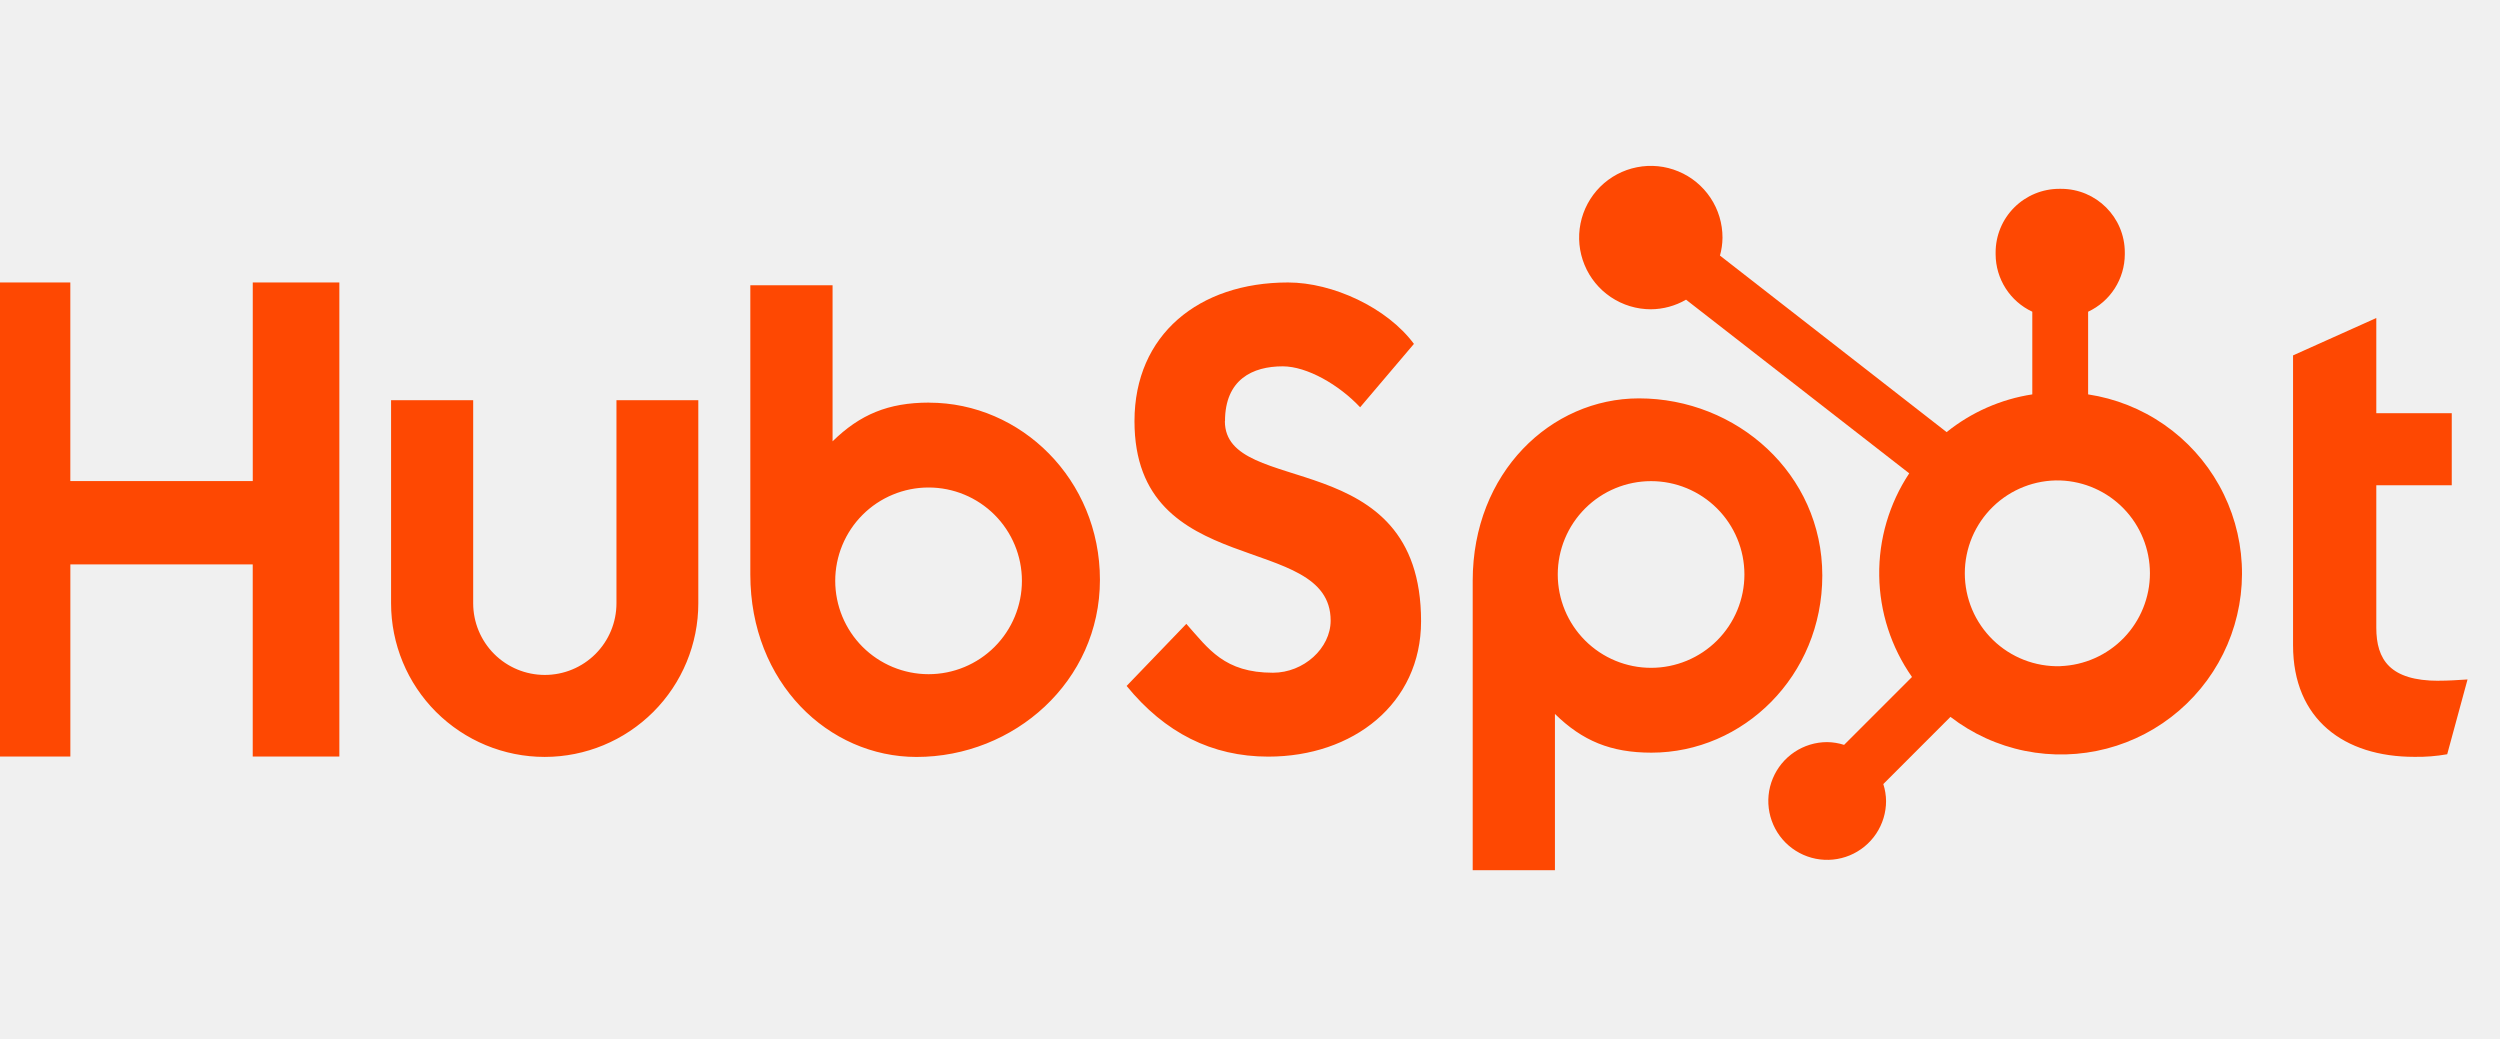
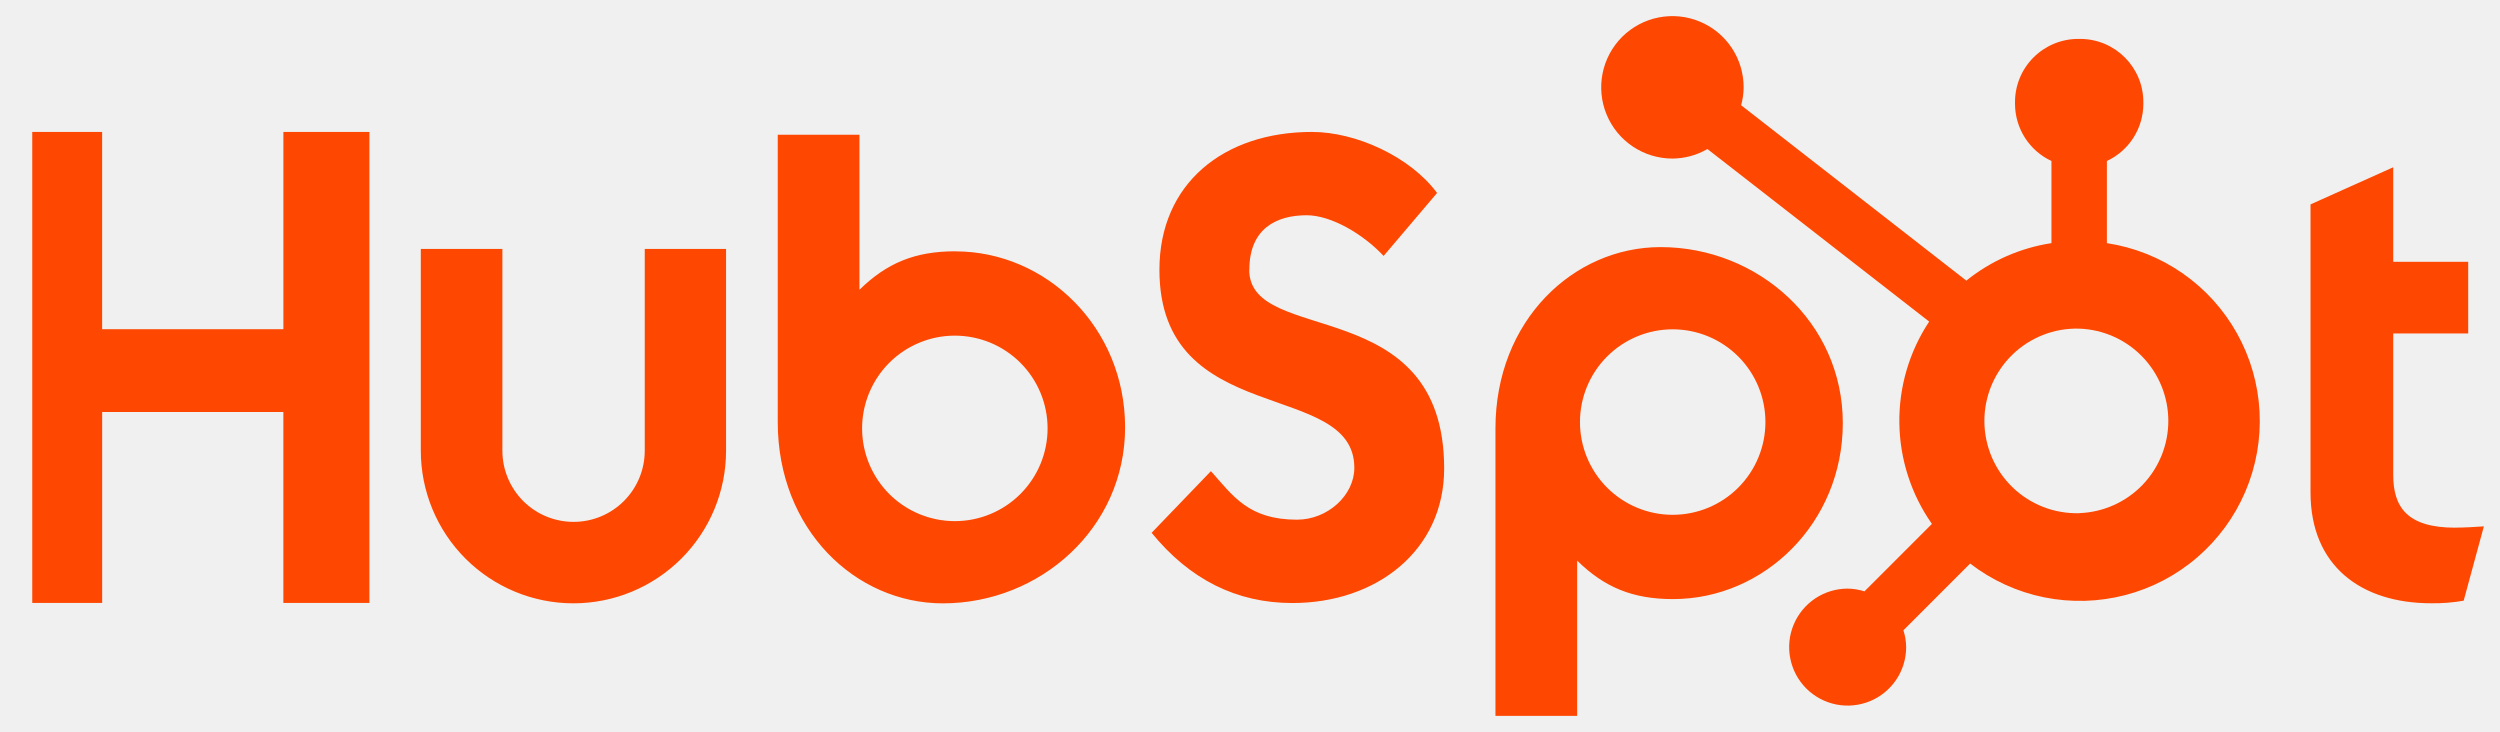
- <svg xmlns="http://www.w3.org/2000/svg" width="77" height="32" viewBox="0 0 77 32" fill="none">
+ <svg xmlns="http://www.w3.org/2000/svg" width="77.5" height="22.69" viewBox="-1 4.61 77.5 22.69" fill="none">
  <g clip-path="url(#clip0_2335_72)">
    <path d="M7.785 8.7V14.816H2.166V8.7H-0.5V23.301H2.167V17.383H7.784V23.301H10.452V8.7H7.785ZM18.987 18.581C18.987 19.167 18.755 19.728 18.341 20.142C17.927 20.556 17.366 20.788 16.781 20.788C16.195 20.788 15.634 20.556 15.22 20.142C14.807 19.728 14.574 19.167 14.574 18.581V12.327H12.045V18.581C12.045 19.836 12.543 21.04 13.43 21.927C14.318 22.814 15.521 23.313 16.776 23.313C18.031 23.313 19.234 22.814 20.122 21.927C21.009 21.04 21.508 19.836 21.508 18.581V12.327H18.987V18.581ZM37.73 12.972C37.73 11.689 38.578 11.283 39.507 11.283C40.257 11.283 41.245 11.853 41.892 12.544L43.549 10.592C42.722 9.473 41.045 8.7 39.671 8.7C36.926 8.7 34.942 10.307 34.942 12.972C34.942 17.915 40.984 16.346 40.984 19.113C40.984 19.966 40.155 20.72 39.207 20.72C37.711 20.72 37.226 19.989 36.539 19.215L34.7 21.127C35.877 22.57 37.327 23.304 39.064 23.304C41.672 23.304 43.769 21.677 43.769 19.134C43.769 13.646 37.726 15.351 37.726 12.972M75.11 20.968C73.615 20.968 73.19 20.322 73.19 19.331V14.947H75.514V12.726H73.19V9.795L70.626 10.946V19.876C70.626 22.16 72.202 23.311 74.362 23.311C74.702 23.317 75.041 23.29 75.374 23.231L76 20.927C75.718 20.947 75.394 20.966 75.11 20.966M28.616 12.4C27.363 12.4 26.489 12.764 25.643 13.593V8.787H23.11V17.695C23.11 21.029 25.52 23.314 28.229 23.314C31.235 23.314 33.878 20.989 33.878 17.858C33.878 14.767 31.445 12.402 28.616 12.402M28.6 20.765C28.223 20.765 27.849 20.69 27.5 20.546C27.151 20.401 26.834 20.19 26.567 19.923C26.3 19.656 26.089 19.339 25.944 18.99C25.8 18.641 25.725 18.267 25.725 17.89C25.725 17.512 25.8 17.138 25.944 16.79C26.089 16.441 26.3 16.124 26.567 15.857C26.834 15.59 27.151 15.378 27.5 15.234C27.849 15.089 28.223 15.015 28.6 15.015C29.363 15.015 30.094 15.318 30.633 15.857C31.172 16.396 31.475 17.127 31.475 17.89C31.475 18.652 31.172 19.384 30.633 19.923C30.094 20.462 29.363 20.765 28.6 20.765ZM56.127 17.726C56.127 14.589 53.489 12.27 50.479 12.27C47.77 12.27 45.359 14.554 45.359 17.889V26.802H47.892V21.989C48.736 22.817 49.612 23.182 50.864 23.182C53.693 23.182 56.127 20.818 56.127 17.726ZM53.728 17.694C53.728 18.456 53.425 19.188 52.886 19.727C52.347 20.266 51.616 20.569 50.853 20.569C50.091 20.569 49.36 20.266 48.821 19.727C48.282 19.188 47.979 18.456 47.979 17.694C47.979 16.931 48.282 16.2 48.821 15.661C49.36 15.122 50.091 14.819 50.853 14.819C51.616 14.819 52.347 15.122 52.886 15.661C53.425 16.2 53.728 16.931 53.728 17.694Z" fill="#FE4802" />
    <path d="M64.314 12.147V9.601C64.65 9.444 64.935 9.195 65.135 8.882C65.335 8.569 65.442 8.206 65.444 7.835V7.776C65.444 6.694 64.566 5.816 63.483 5.816H63.425C62.905 5.816 62.407 6.023 62.039 6.39C61.671 6.758 61.465 7.256 61.465 7.776V7.835C61.467 8.206 61.574 8.569 61.774 8.882C61.974 9.195 62.259 9.444 62.595 9.601V12.147C61.628 12.295 60.718 12.696 59.956 13.309L52.975 7.872C53.025 7.692 53.051 7.507 53.053 7.322C53.054 6.885 52.926 6.457 52.684 6.094C52.442 5.73 52.097 5.446 51.694 5.279C51.291 5.111 50.847 5.066 50.418 5.151C49.989 5.235 49.596 5.445 49.286 5.753C48.977 6.062 48.766 6.455 48.68 6.883C48.594 7.311 48.637 7.756 48.804 8.159C48.97 8.563 49.253 8.909 49.616 9.152C49.979 9.395 50.405 9.525 50.842 9.526C51.224 9.524 51.599 9.422 51.93 9.23L58.804 14.579C58.187 15.512 57.864 16.609 57.88 17.728C57.895 18.847 58.247 19.935 58.889 20.851L56.798 22.942C56.629 22.888 56.453 22.859 56.276 22.857C55.917 22.857 55.567 22.964 55.269 23.163C54.971 23.363 54.739 23.646 54.602 23.977C54.464 24.308 54.429 24.673 54.499 25.025C54.569 25.376 54.741 25.699 54.995 25.953C55.248 26.206 55.572 26.379 55.923 26.449C56.275 26.519 56.639 26.483 56.971 26.346C57.302 26.209 57.585 25.977 57.785 25.679C57.984 25.381 58.091 25.03 58.091 24.672C58.089 24.494 58.06 24.318 58.006 24.149L60.074 22.08C60.749 22.6 61.533 22.958 62.367 23.127C63.202 23.296 64.063 23.272 64.887 23.057C65.71 22.842 66.474 22.441 67.118 21.885C67.763 21.329 68.272 20.633 68.606 19.85C68.94 19.067 69.091 18.218 69.046 17.368C69.001 16.518 68.763 15.69 68.348 14.946C67.934 14.203 67.355 13.564 66.656 13.079C65.956 12.593 65.155 12.275 64.314 12.147ZM63.456 20.519C63.074 20.529 62.693 20.463 62.337 20.324C61.981 20.185 61.656 19.976 61.382 19.709C61.108 19.442 60.89 19.124 60.741 18.771C60.593 18.419 60.516 18.041 60.516 17.658C60.516 17.276 60.593 16.897 60.741 16.545C60.89 16.193 61.108 15.874 61.382 15.607C61.656 15.34 61.981 15.131 62.337 14.992C62.693 14.853 63.074 14.787 63.456 14.798C64.197 14.824 64.899 15.136 65.414 15.669C65.929 16.202 66.217 16.915 66.218 17.656C66.218 18.397 65.93 19.11 65.416 19.644C64.901 20.177 64.2 20.49 63.459 20.517" fill="#FE4802" />
  </g>
  <defs>
    <clipPath id="clip0_2335_72">
      <rect width="76.5" height="32" fill="white" />
    </clipPath>
  </defs>
</svg>
